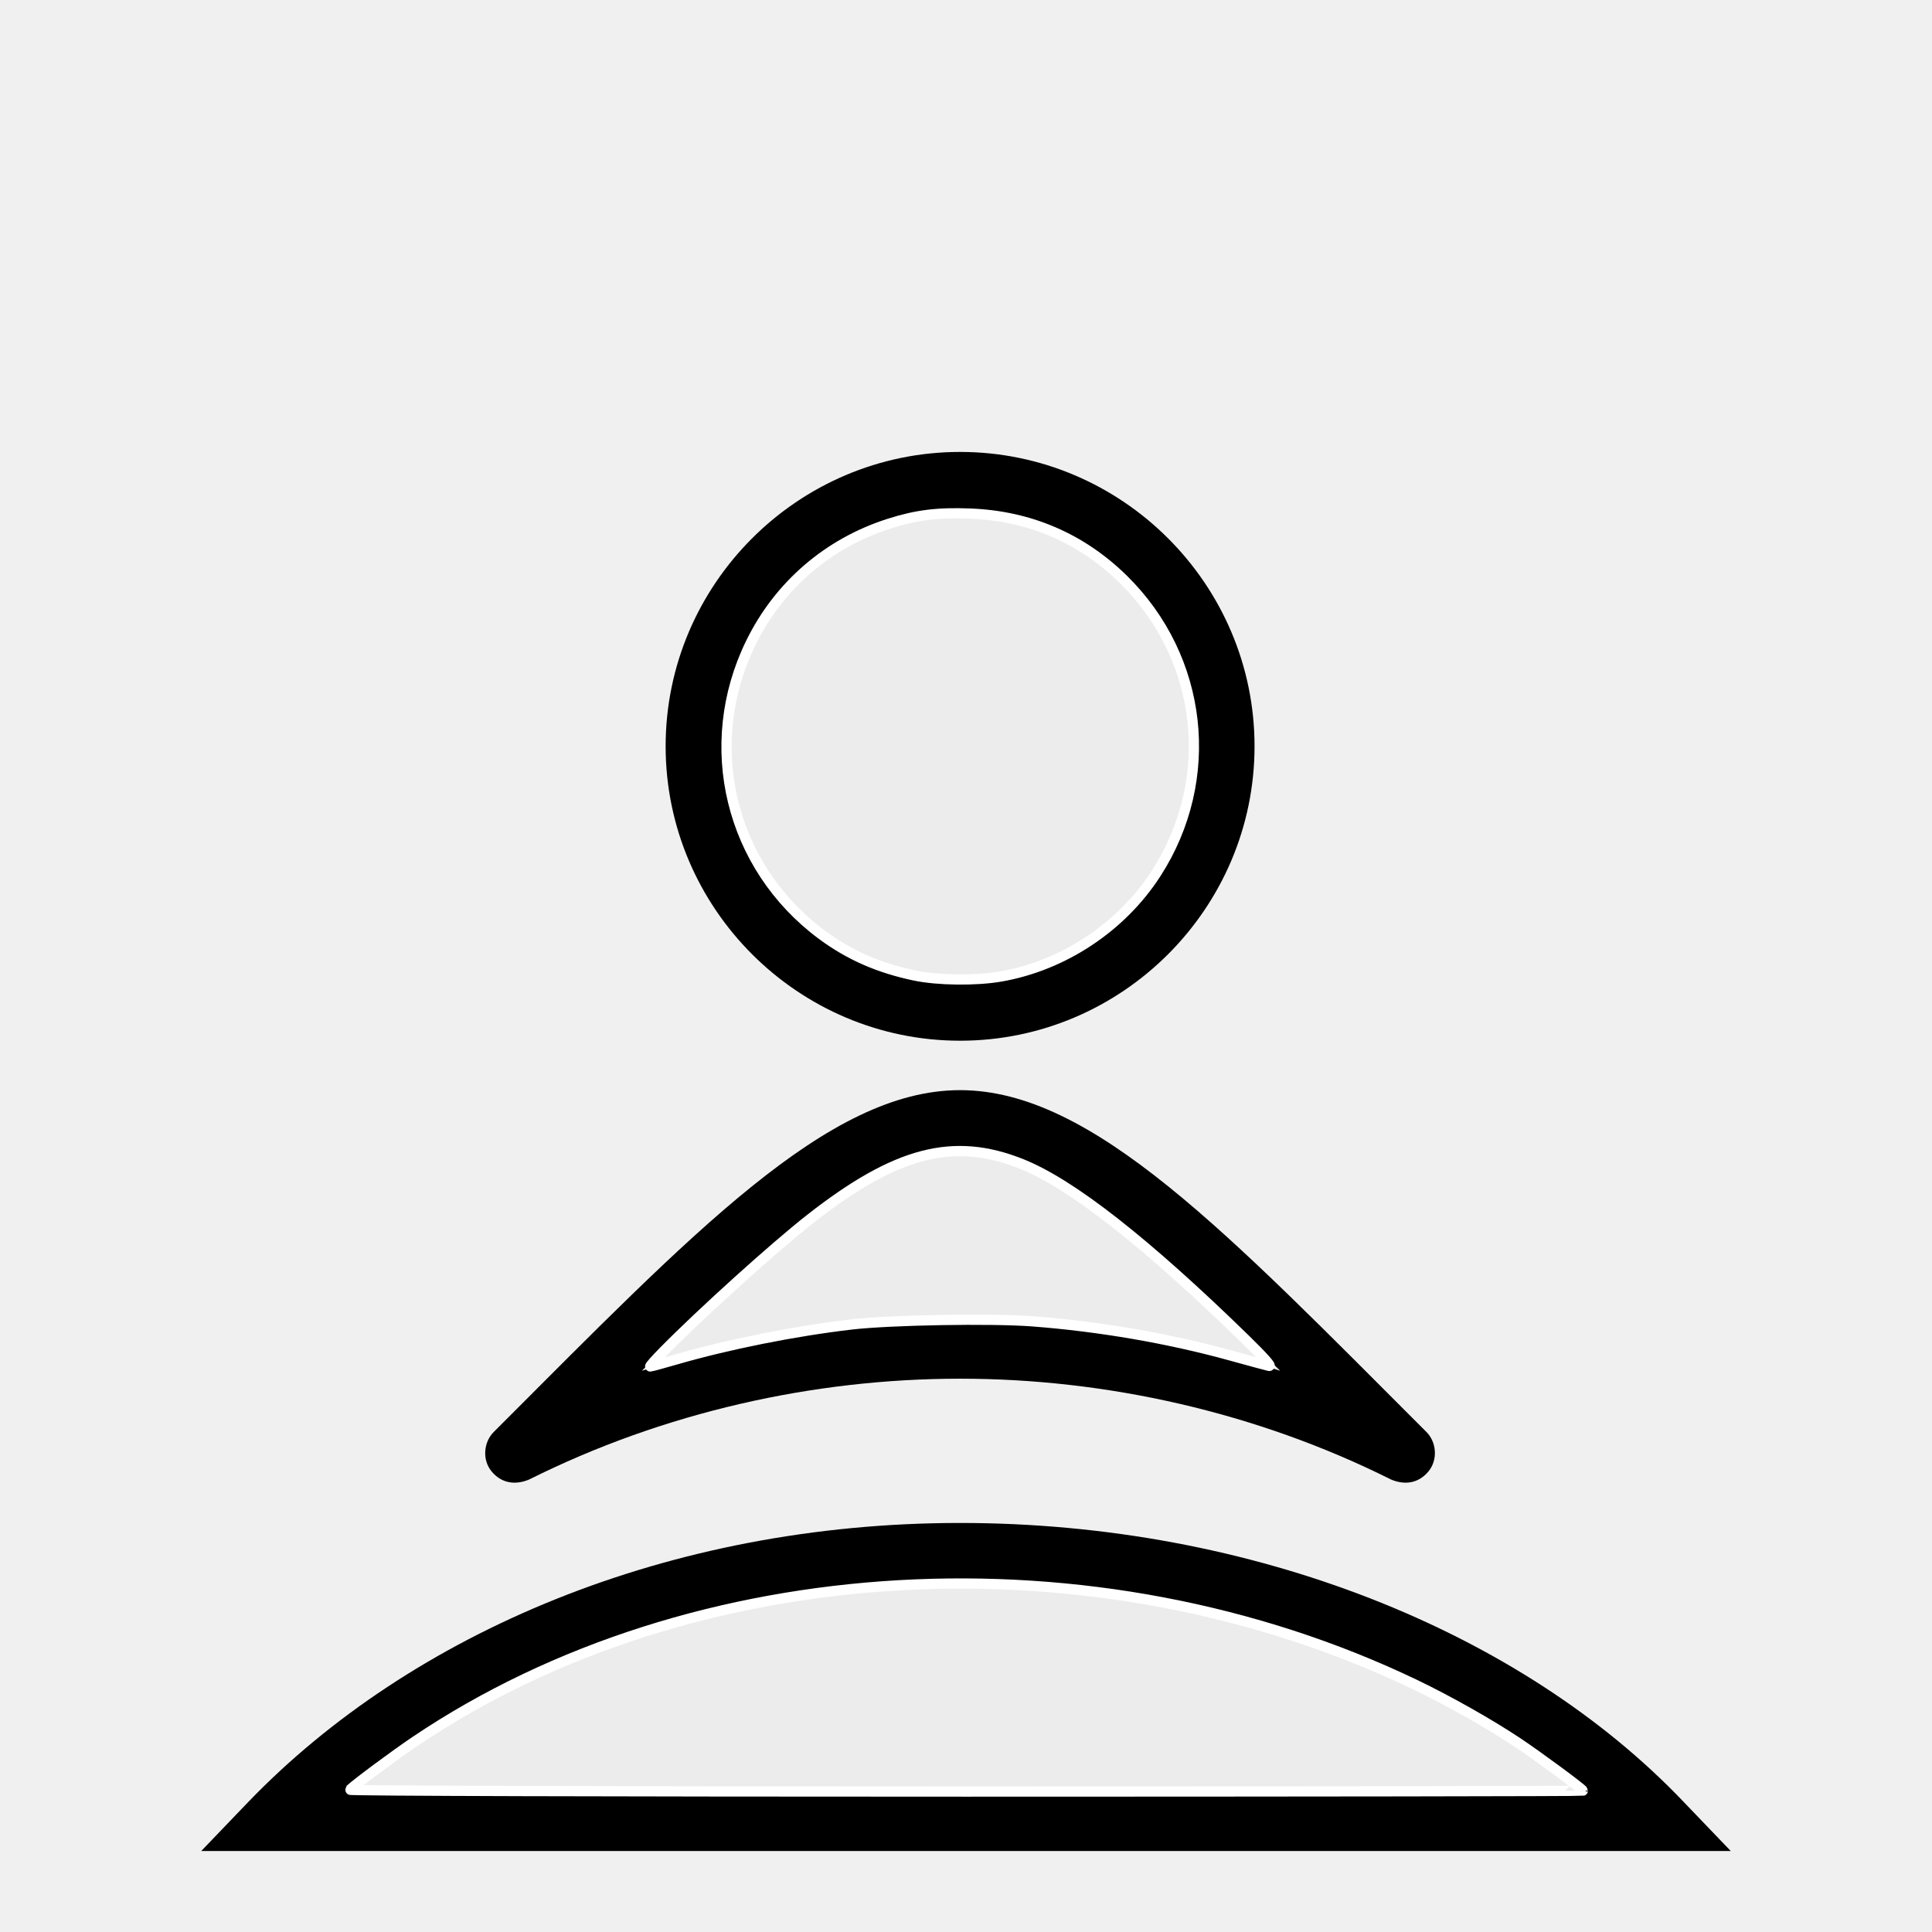
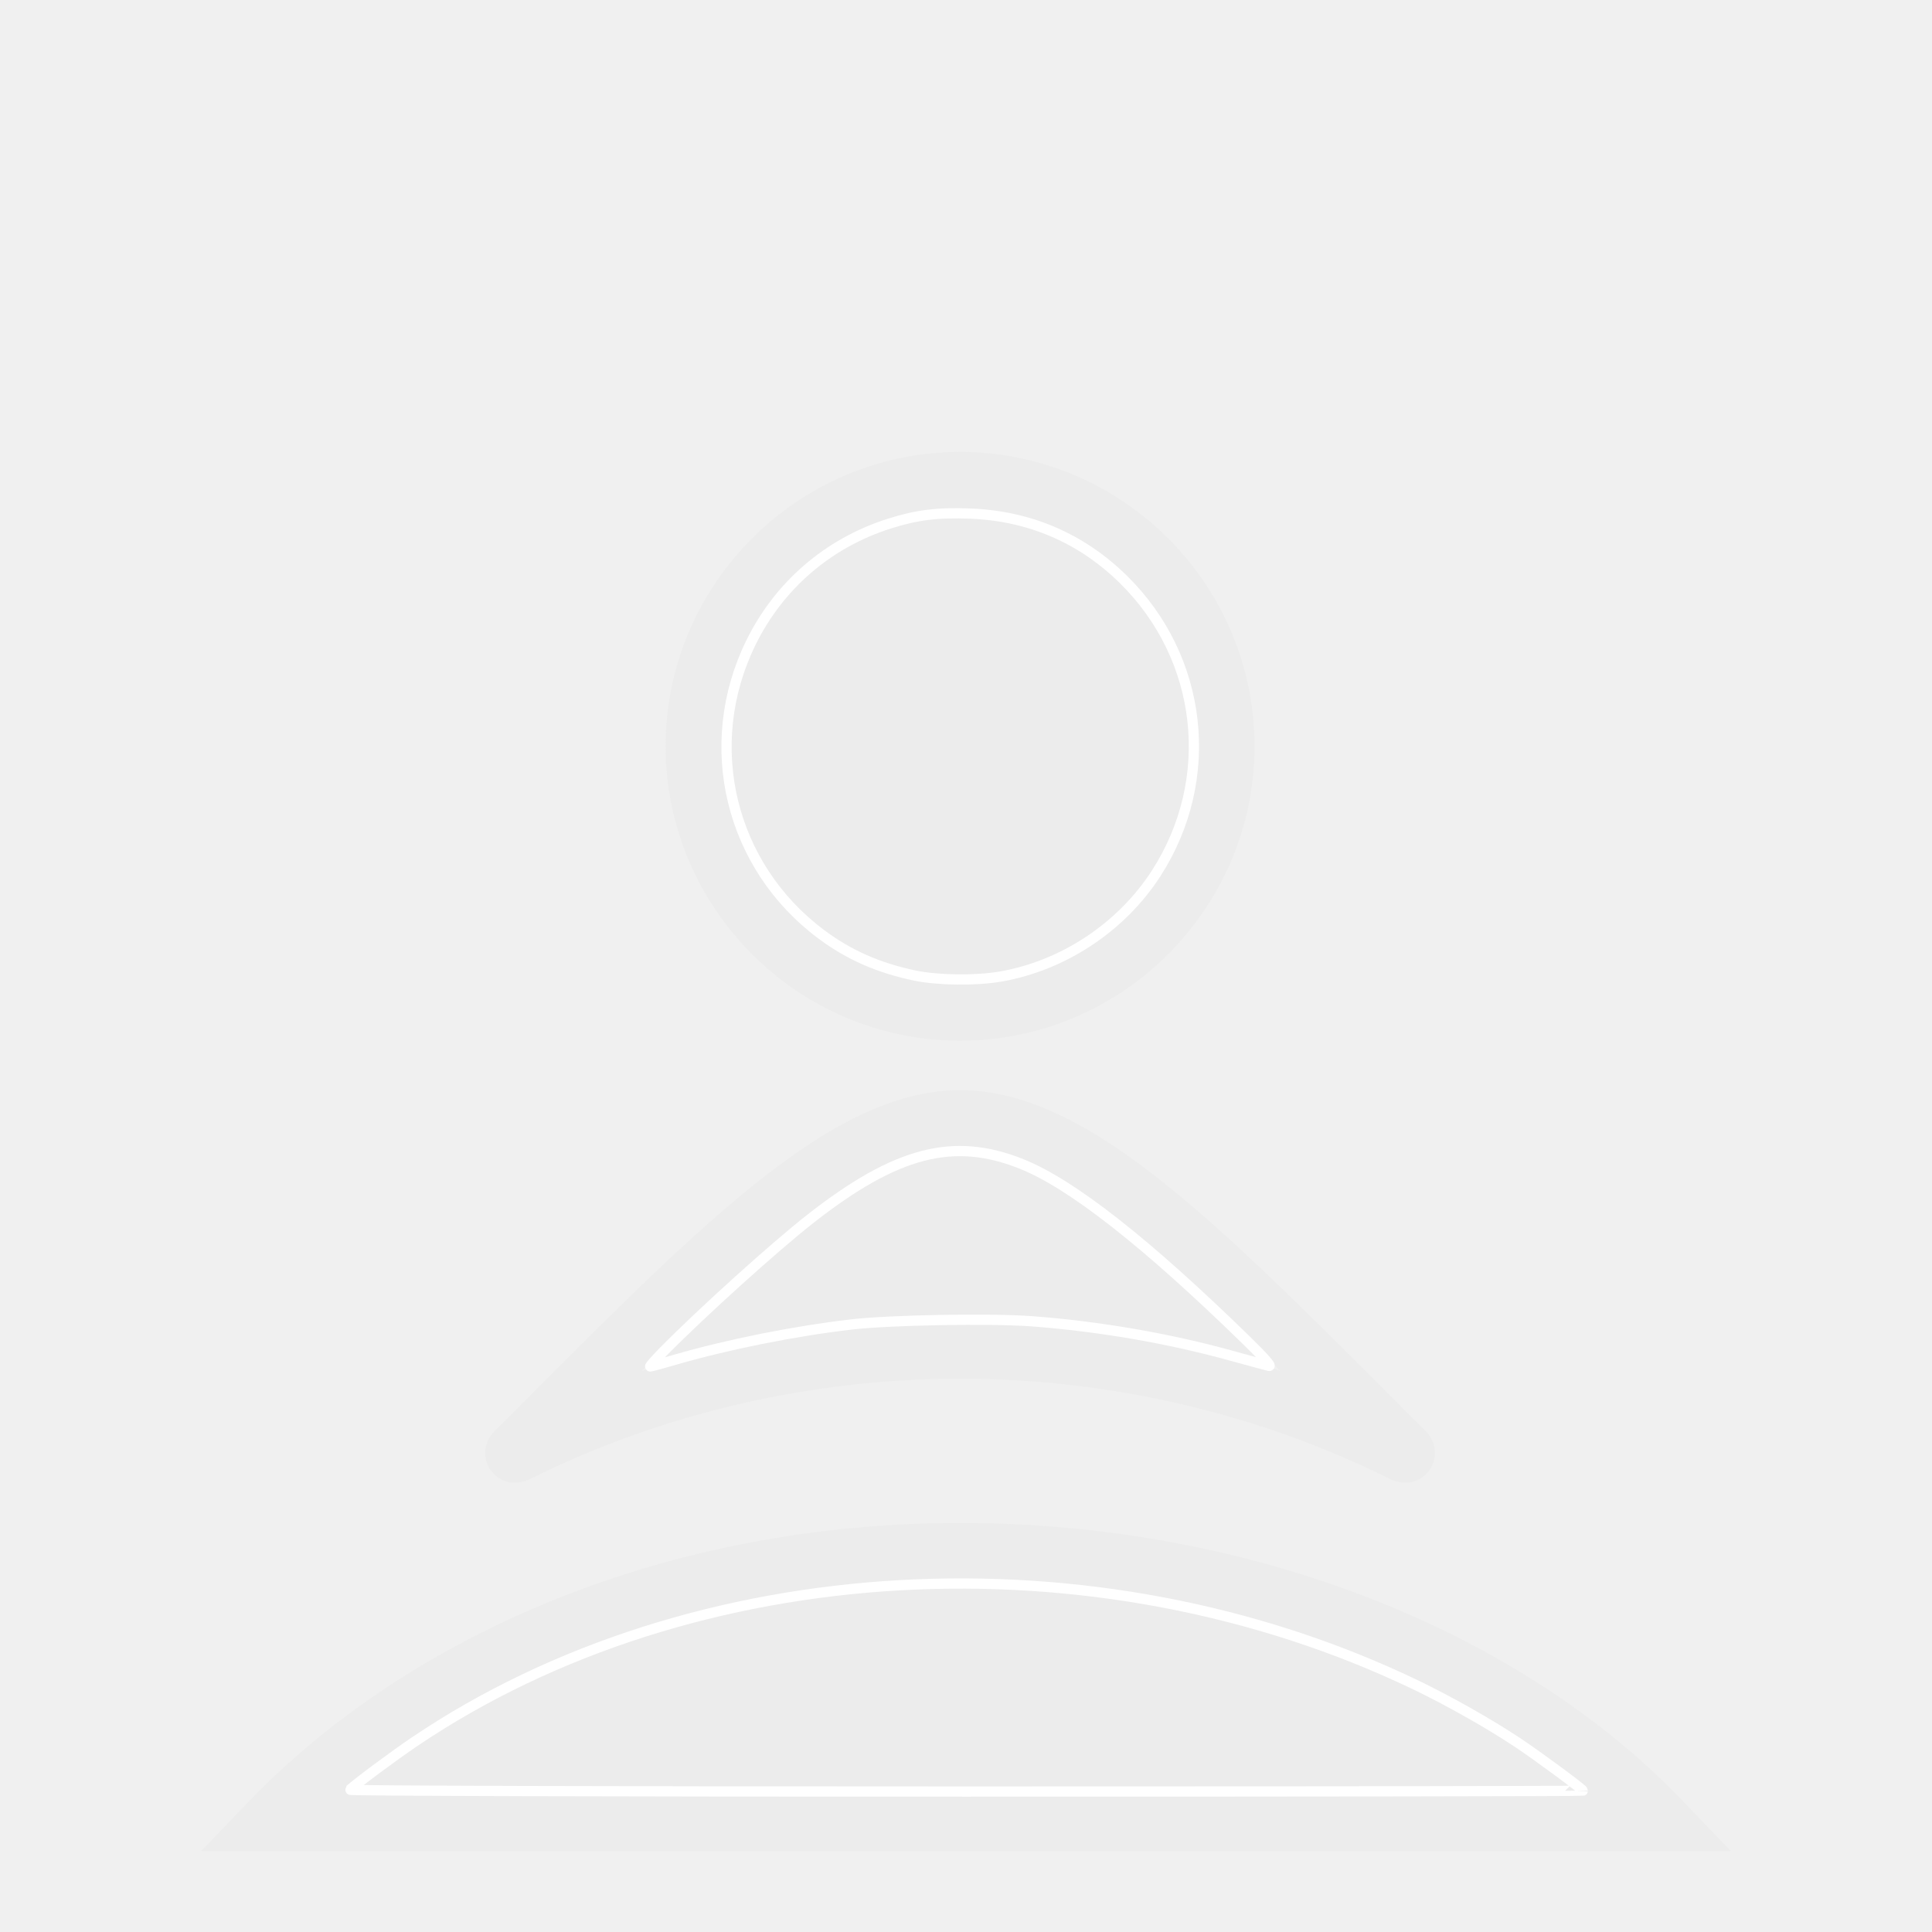
<svg xmlns="http://www.w3.org/2000/svg" version="1.1" width="480" height="480" id="svg2985">
  <defs id="defs2987" />
  <g id="layer1">
-     <path d="m 238.531,112.281 c -40.258,0 -73.156,32.867 -73.156,73.125 0,40.258 32.898,73.156 73.156,73.156 40.258,0 73.156,-32.898 73.156,-73.156 0,-40.258 -32.898,-73.125 -73.156,-73.125 z m 0,14.719 c 32.403,0 58.406,26.003 58.406,58.406 0,32.403 -26.003,58.438 -58.406,58.438 -32.403,0 -58.438,-26.034 -58.438,-58.438 0,-32.403 26.034,-58.406 58.438,-58.406 z m 0,143.844 c -32.894,0 -66.288,35.351 -115.875,84.938 -2.455,2.455 -2.955,6.867 -0.5,9.812 2.455,2.946 5.907,3.442 9.344,1.969 33.385,-16.692 70.701,-25.031 107.031,-25.031 36.331,0 73.646,8.339 107.031,25.031 3.437,1.473 6.858,0.977 9.312,-1.969 2.455,-2.946 1.986,-7.358 -0.469,-9.812 -49.587,-49.587 -82.981,-84.938 -115.875,-84.938 z m 0,14.719 c 19.638,0 39.764,16.215 79.531,55 -26.021,-8.346 -53.02,-12.75 -79.531,-12.75 -26.512,0 -53.042,4.404 -79.062,12.75 39.276,-38.785 59.424,-55 79.062,-55 z m 0,92.812 c -72.661,0 -136.492,27.488 -176.75,69.219 L 50,459.875 l 380,0 -11.781,-12.281 C 377.96,405.372 311.193,378.375 238.531,378.375 z m 0,14.719 c 61.369,0 117.821,20.61 155.625,52.031 l -308.312,0 c 37.313,-31.421 91.318,-52.031 152.688,-52.031 z" id="text3325" style="font-size:490.956px;font-style:normal;font-variant:normal;font-weight:bold;font-stretch:normal;text-align:start;line-height:125%;letter-spacing:0px;word-spacing:0px;writing-mode:lr-tb;text-anchor:start;fill:#000000;fill-opacity:1;stroke:none;font-family:chess;-inkscape-font-specification:chess Bold" />
+     <path d="m 238.531,112.281 c -40.258,0 -73.156,32.867 -73.156,73.125 0,40.258 32.898,73.156 73.156,73.156 40.258,0 73.156,-32.898 73.156,-73.156 0,-40.258 -32.898,-73.125 -73.156,-73.125 z m 0,14.719 c 32.403,0 58.406,26.003 58.406,58.406 0,32.403 -26.003,58.438 -58.406,58.438 -32.403,0 -58.438,-26.034 -58.438,-58.438 0,-32.403 26.034,-58.406 58.438,-58.406 z m 0,143.844 c -32.894,0 -66.288,35.351 -115.875,84.938 -2.455,2.455 -2.955,6.867 -0.5,9.812 2.455,2.946 5.907,3.442 9.344,1.969 33.385,-16.692 70.701,-25.031 107.031,-25.031 36.331,0 73.646,8.339 107.031,25.031 3.437,1.473 6.858,0.977 9.312,-1.969 2.455,-2.946 1.986,-7.358 -0.469,-9.812 -49.587,-49.587 -82.981,-84.938 -115.875,-84.938 z m 0,14.719 c 19.638,0 39.764,16.215 79.531,55 -26.021,-8.346 -53.02,-12.75 -79.531,-12.75 -26.512,0 -53.042,4.404 -79.062,12.75 39.276,-38.785 59.424,-55 79.062,-55 z m 0,92.812 c -72.661,0 -136.492,27.488 -176.75,69.219 L 50,459.875 l 380,0 -11.781,-12.281 C 377.96,405.372 311.193,378.375 238.531,378.375 z m 0,14.719 c 61.369,0 117.821,20.61 155.625,52.031 l -308.312,0 c 37.313,-31.421 91.318,-52.031 152.688,-52.031 z" id="text3325" style="font-size:490.956px;font-style:normal;font-variant:normal;font-weight:bold;font-stretch:normal;text-align:start;line-height:125%;letter-spacing:0px;word-spacing:0px;writing-mode:lr-tb;text-anchor:start;fill:#ececec;fill-opacity:1;stroke:none;font-family:chess;-inkscape-font-specification:chess Bold" />
  </g>
  <path style="color:#000000;fill:#ececec;fill-opacity:1;fill-rule:nonzero;stroke:#ffffff;stroke-width:2.542;stroke-linecap:round;stroke-linejoin:round;stroke-miterlimit:4;stroke-opacity:1;stroke-dasharray:none;stroke-dashoffset:0;marker:none;visibility:visible;display:inline;overflow:visible;enable-background:accumulate" d="m 86.923,444.661 c 1.843,-1.713 11.169,-8.631 16.246,-12.051 69.017,-46.497 168.972,-52.164 248.389,-14.081 8.284,3.972 18.657,9.838 25.607,14.479 5.093,3.402 16.088,11.519 16.088,11.877 0,0.124 -69.033,0.225 -153.407,0.225 -88.728,0 -153.203,-0.189 -152.924,-0.449 z" id="path3567" />
  <path style="color:#000000;fill:#ececec;fill-opacity:1;fill-rule:nonzero;stroke:#ffffff;stroke-width:2.542;stroke-linecap:round;stroke-linejoin:round;stroke-miterlimit:4;stroke-opacity:1;stroke-dasharray:none;stroke-dashoffset:0;marker:none;visibility:visible;display:inline;overflow:visible;enable-background:accumulate" d="m 164.961,335.647 c 9.562,-9.692 27.441,-25.833 36.349,-32.816 21.322,-16.714 35.586,-20.423 52.5,-13.65 12.398,4.964 30.841,19.42 55.659,43.625 4.364,4.256 6.555,6.712 5.847,6.554 -0.622,-0.139 -4.907,-1.298 -9.521,-2.576 -15.398,-4.263 -32.637,-7.237 -49.322,-8.508 -10.229,-0.78 -35.386,-0.338 -45,0.789 -14.192,1.664 -30.555,4.934 -43.578,8.709 -3.273,0.949 -6.127,1.725 -6.343,1.725 -0.216,0 1.318,-1.734 3.408,-3.852 z" id="path3569" />
  <path style="color:#000000;fill:#ececec;fill-opacity:1;fill-rule:nonzero;stroke:#ffffff;stroke-width:2.542;stroke-linecap:round;stroke-linejoin:round;stroke-miterlimit:4;stroke-opacity:1;stroke-dasharray:none;stroke-dashoffset:0;marker:none;visibility:visible;display:inline;overflow:visible;enable-background:accumulate" d="m 227.236,242.364 c -8.999,-1.892 -16.301,-5.11 -23.134,-10.196 -22.722,-16.911 -30.02,-46.975 -17.579,-72.415 6.98,-14.273 19.177,-24.795 34.357,-29.64 6.849,-2.186 12.101,-2.836 20.281,-2.508 14.678,0.588 27.565,6.14 37.934,16.345 19.863,19.547 23.222,49.646 8.15,73.034 -8.596,13.339 -23.019,22.911 -38.621,25.631 -6.141,1.071 -15.631,0.959 -21.389,-0.251 l 0,0 z" id="path3571" />
</svg>
